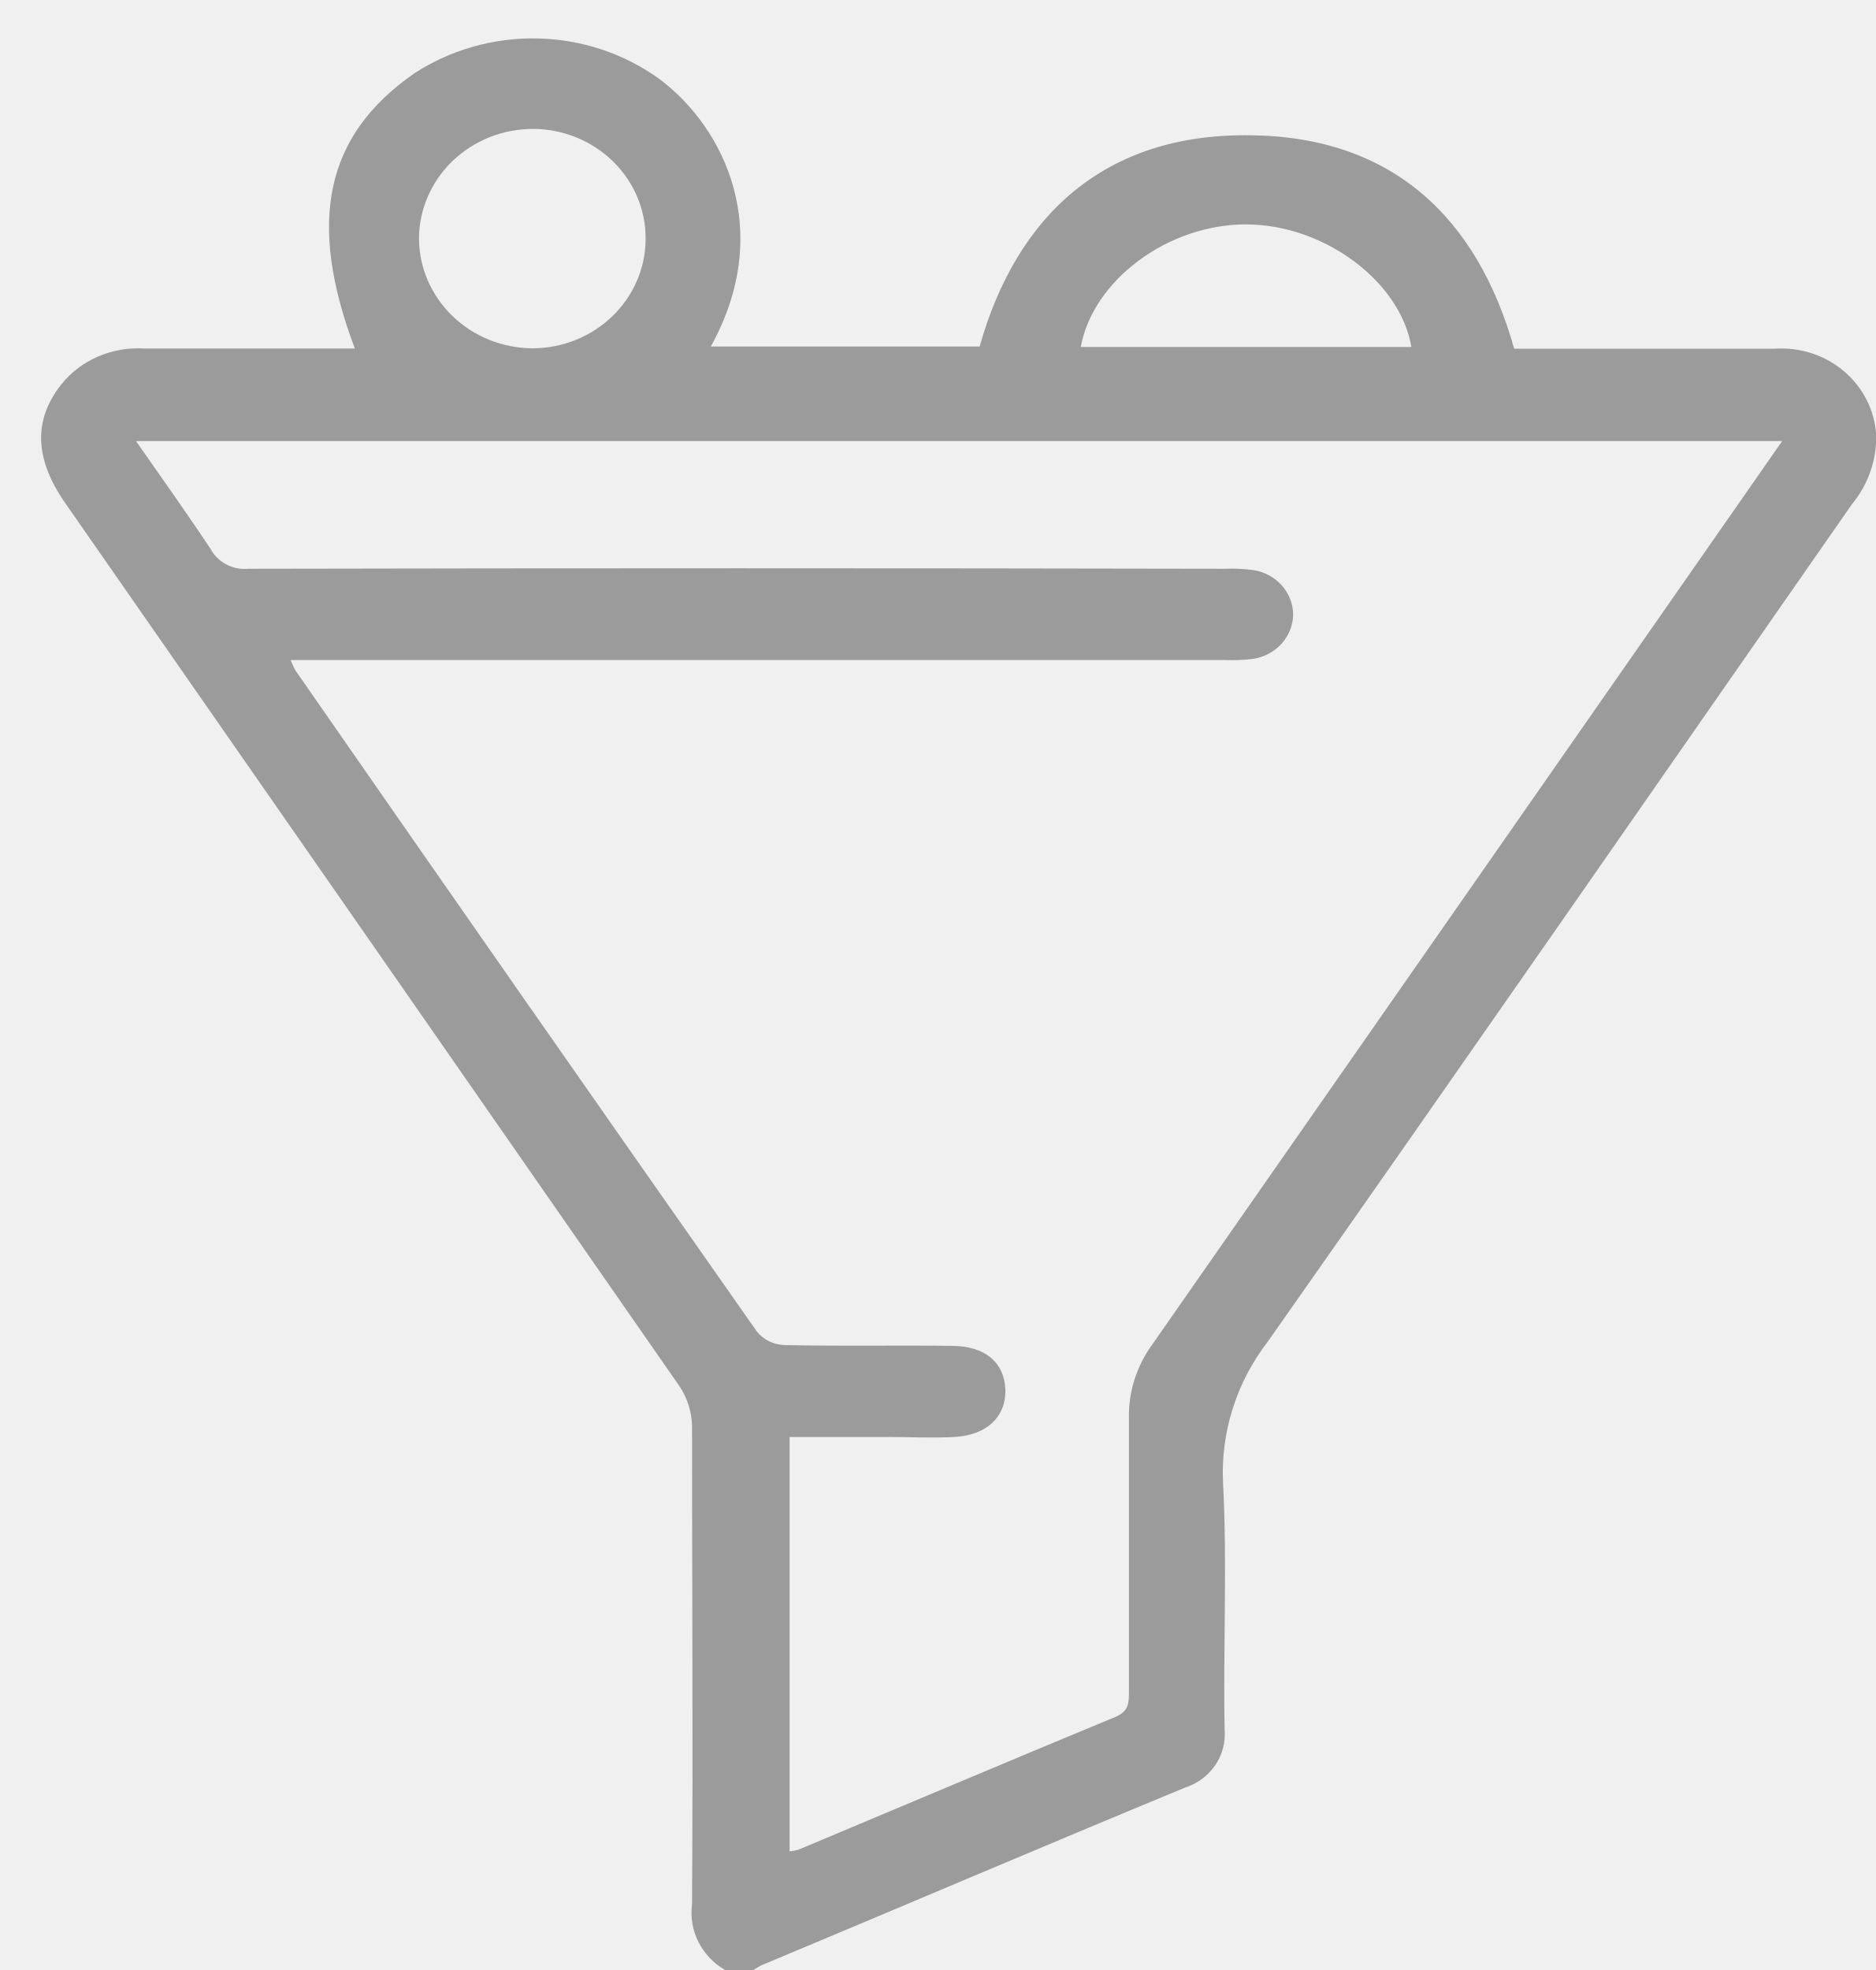
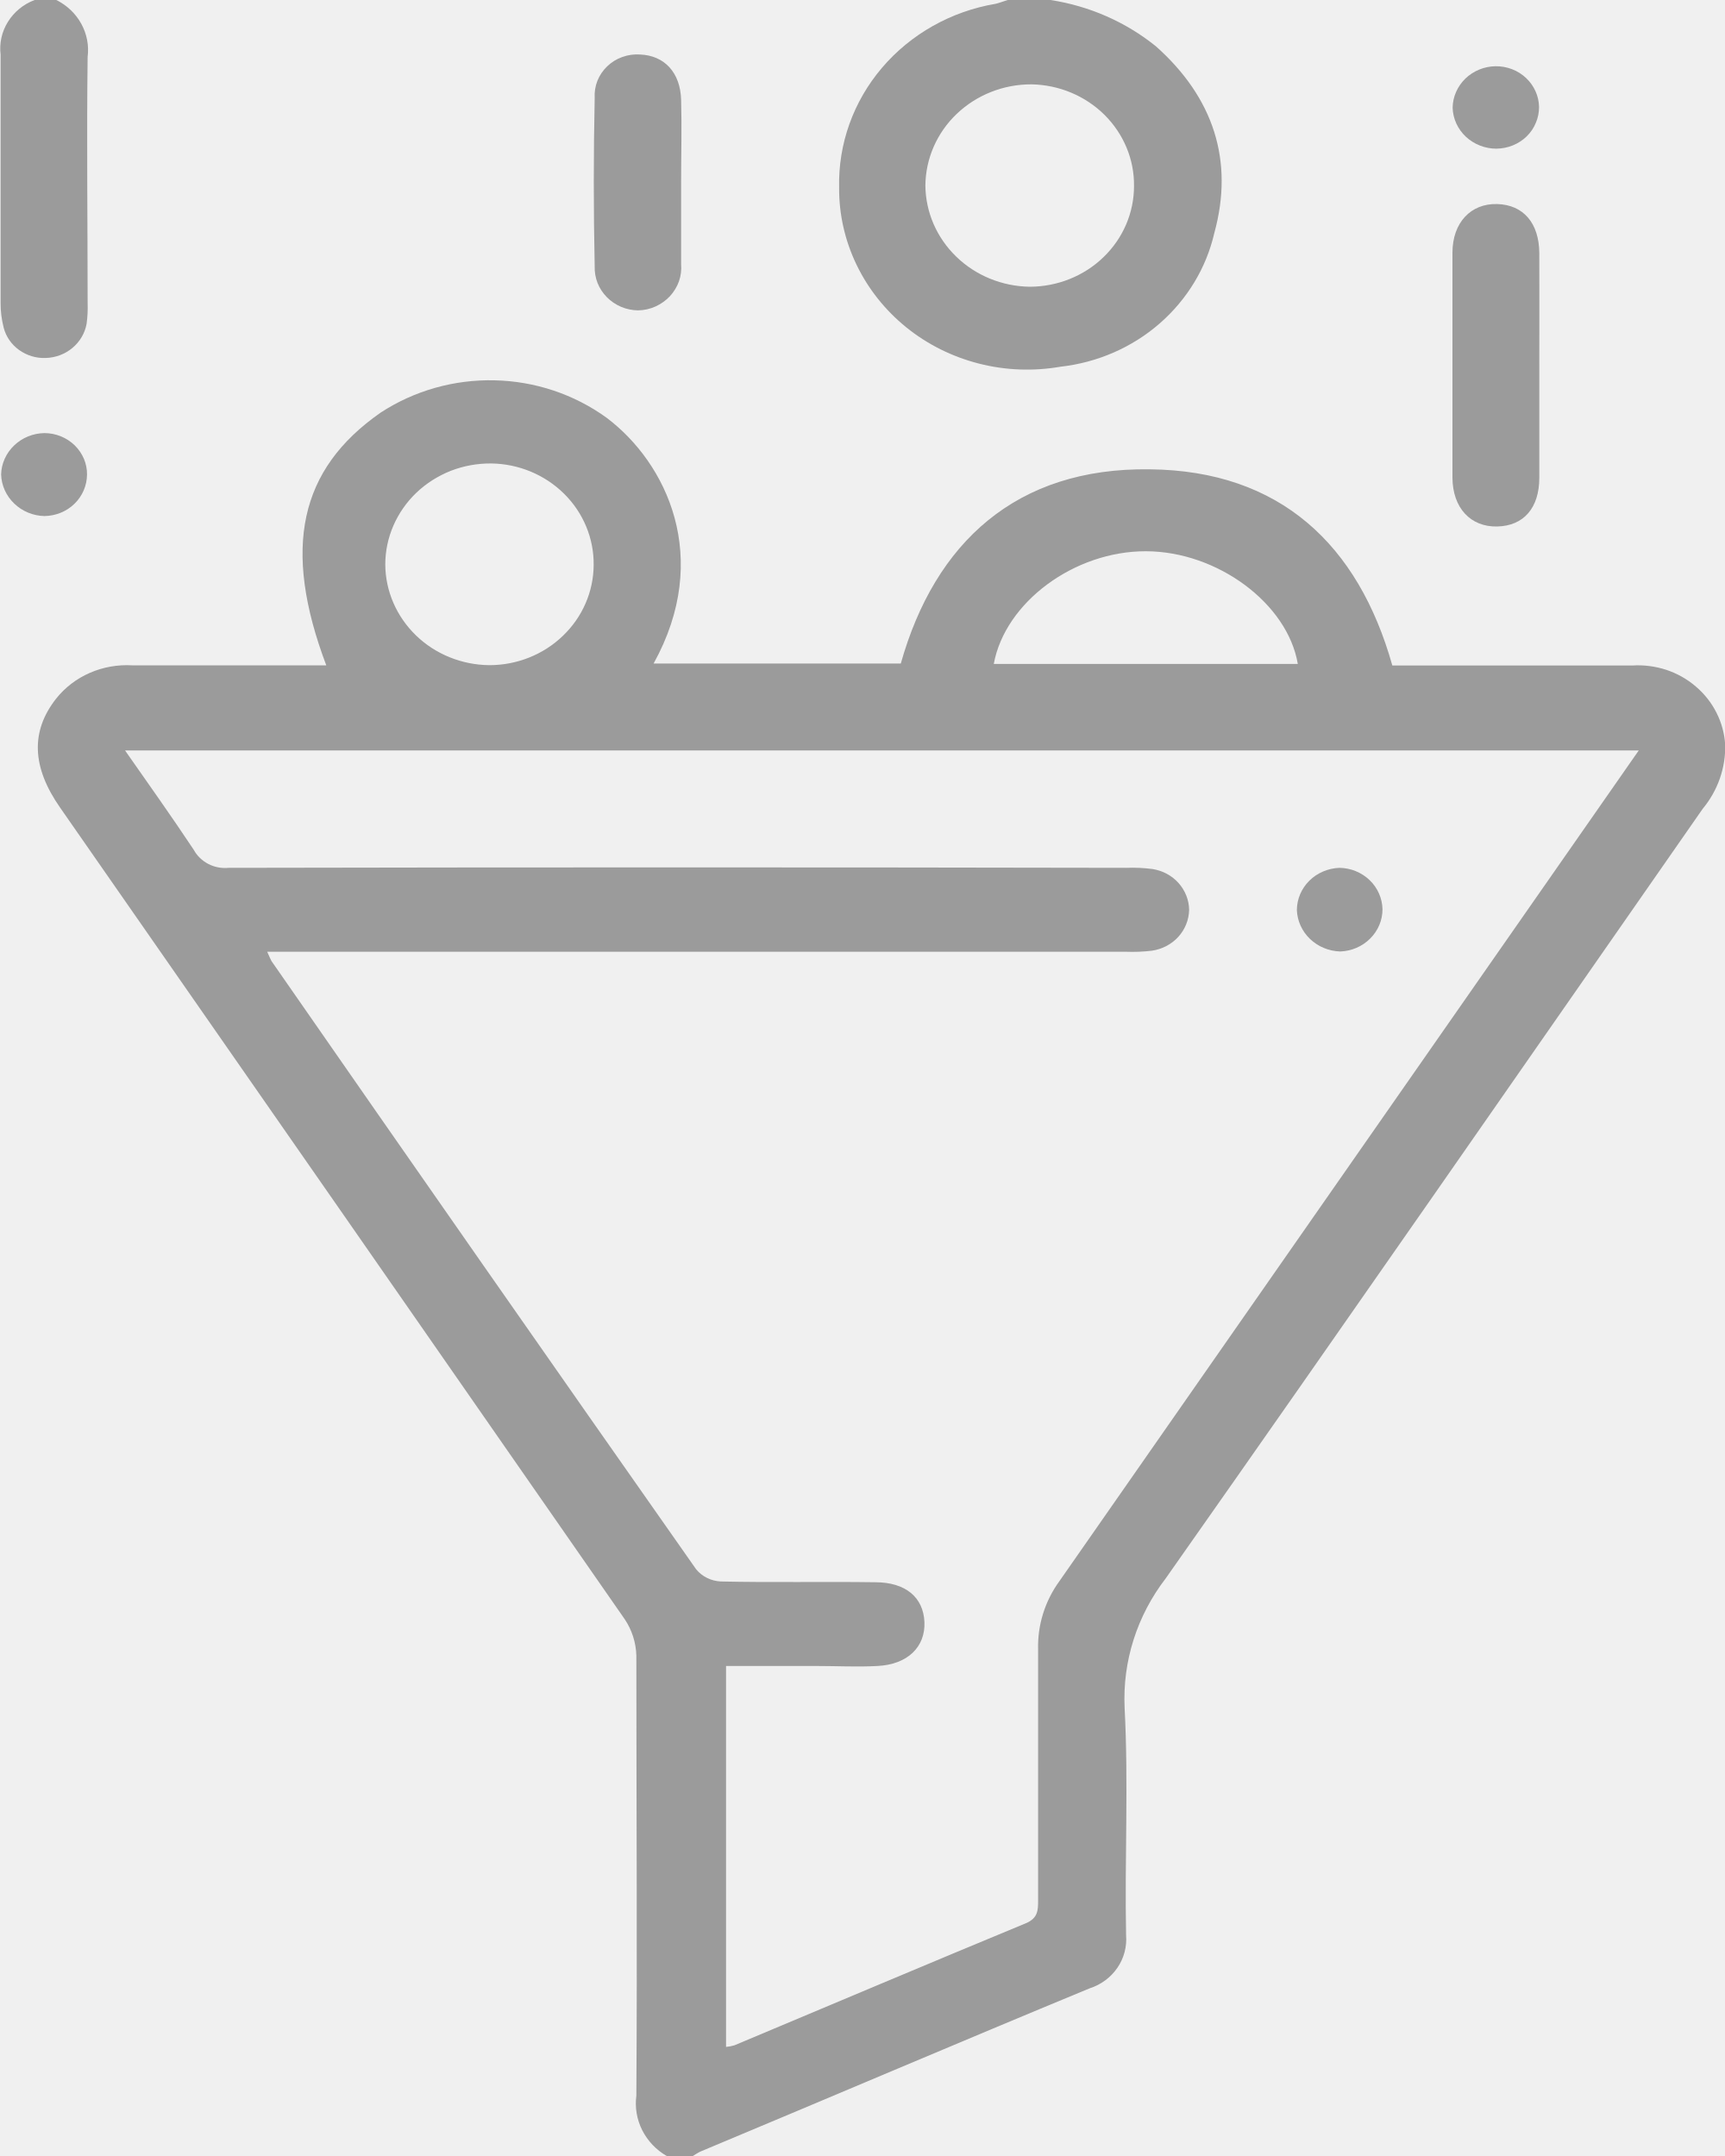
- <svg xmlns="http://www.w3.org/2000/svg" width="20" height="21" viewBox="0 0 20 21" fill="none">
-   <path d="M7.73 21C7.607 20.929 7.509 20.825 7.446 20.701C7.383 20.576 7.36 20.437 7.378 20.3C7.389 18.599 7.378 16.898 7.378 15.197C7.374 15.047 7.327 14.9 7.242 14.774C5.063 11.638 2.881 8.502 0.697 5.365C0.368 4.894 0.354 4.48 0.65 4.102C0.753 3.972 0.888 3.869 1.042 3.802C1.196 3.735 1.365 3.705 1.534 3.715H3.783C3.269 2.354 3.472 1.44 4.414 0.784C4.803 0.53 5.264 0.399 5.734 0.41C6.203 0.42 6.657 0.572 7.033 0.844C7.73 1.369 8.257 2.467 7.578 3.694H10.444C10.839 2.294 11.781 1.419 13.333 1.442C14.842 1.458 15.749 2.317 16.143 3.717C17.074 3.717 18 3.717 18.925 3.717C19.059 3.708 19.192 3.726 19.319 3.767C19.445 3.809 19.561 3.874 19.661 3.959C19.761 4.045 19.843 4.148 19.901 4.264C19.96 4.38 19.994 4.505 20.002 4.634C20.009 4.904 19.916 5.168 19.741 5.379C17.668 8.354 15.606 11.329 13.515 14.303C13.182 14.736 13.014 15.265 13.039 15.803C13.085 16.678 13.039 17.553 13.056 18.438C13.067 18.572 13.032 18.706 12.955 18.818C12.878 18.93 12.765 19.014 12.633 19.056C11.119 19.682 9.618 20.323 8.115 20.951C8.087 20.966 8.06 20.982 8.033 21H7.73ZM1.45 4.702C1.735 5.11 1.995 5.475 2.247 5.855C2.285 5.925 2.344 5.981 2.417 6.019C2.489 6.056 2.571 6.071 2.652 6.063C6.122 6.056 9.592 6.056 13.061 6.063C13.162 6.059 13.264 6.064 13.364 6.077C13.481 6.096 13.588 6.154 13.665 6.24C13.742 6.327 13.786 6.437 13.787 6.552C13.784 6.667 13.74 6.777 13.661 6.864C13.582 6.95 13.473 7.007 13.355 7.024C13.255 7.036 13.154 7.04 13.054 7.036H3.098C3.127 7.099 3.135 7.122 3.147 7.143C4.781 9.496 6.422 11.848 8.072 14.198C8.106 14.239 8.149 14.273 8.198 14.297C8.246 14.321 8.3 14.335 8.355 14.338C8.952 14.352 9.551 14.338 10.148 14.347C10.5 14.347 10.705 14.522 10.718 14.807C10.731 15.092 10.527 15.301 10.173 15.318C9.939 15.331 9.703 15.318 9.467 15.318H8.418V19.735C8.451 19.732 8.483 19.726 8.514 19.717C9.64 19.245 10.763 18.769 11.892 18.302C12.036 18.242 12.036 18.149 12.036 18.032C12.036 17.065 12.036 16.095 12.036 15.127C12.028 14.844 12.115 14.565 12.284 14.333C14.462 11.211 16.64 8.088 18.818 4.963C18.873 4.886 18.925 4.807 19 4.702H1.45ZM6.883 2.553C6.887 2.245 6.764 1.947 6.541 1.726C6.318 1.505 6.014 1.378 5.694 1.374C5.533 1.373 5.374 1.402 5.225 1.46C5.077 1.519 4.941 1.605 4.827 1.714C4.713 1.823 4.623 1.953 4.561 2.095C4.499 2.238 4.467 2.391 4.467 2.546C4.469 2.854 4.597 3.149 4.823 3.368C5.048 3.586 5.354 3.71 5.674 3.713C5.993 3.713 6.3 3.591 6.526 3.373C6.753 3.156 6.881 2.861 6.883 2.553ZM15.047 3.699C14.929 2.999 14.117 2.394 13.286 2.392C12.455 2.39 11.653 2.984 11.522 3.699H15.047Z" fill="#9B9B9B" />
+ <svg xmlns="http://www.w3.org/2000/svg" width="20" height="25" viewBox="0 0 20 25" fill="none">
+   <g clip-path="url(#clip0_1_211)">
+     <path d="M7.73 25C7.607 24.929 7.509 24.825 7.446 24.701C7.383 24.576 7.36 24.437 7.378 24.3C7.389 22.599 7.378 20.898 7.378 19.198C7.374 19.047 7.327 18.9 7.242 18.774C5.063 15.638 2.881 12.502 0.697 9.365C0.368 8.894 0.354 8.48 0.65 8.102C0.753 7.972 0.888 7.869 1.042 7.802C1.196 7.735 1.365 7.705 1.534 7.715H3.783C3.269 6.354 3.472 5.44 4.414 4.784C4.803 4.53 5.264 4.399 5.734 4.41C6.203 4.42 6.657 4.572 7.033 4.844C7.73 5.369 8.257 6.467 7.578 7.694H10.444C10.839 6.294 11.781 5.419 13.333 5.442C14.842 5.458 15.749 6.317 16.143 7.717C17.074 7.717 18 7.717 18.925 7.717C19.059 7.708 19.192 7.726 19.319 7.767C19.445 7.809 19.561 7.874 19.661 7.96C19.761 8.045 19.843 8.148 19.901 8.264C19.96 8.38 19.994 8.505 20.002 8.634C20.009 8.904 19.916 9.168 19.741 9.379C17.668 12.354 15.606 15.329 13.515 18.303C13.182 18.736 13.014 19.265 13.039 19.803C13.085 20.678 13.039 21.553 13.056 22.438C13.067 22.572 13.032 22.706 12.955 22.818C12.878 22.93 12.765 23.014 12.633 23.056C11.119 23.682 9.618 24.323 8.115 24.951C8.087 24.966 8.06 24.982 8.033 25H7.73ZM1.45 8.702C1.735 9.11 1.995 9.475 2.247 9.855C2.285 9.925 2.344 9.981 2.417 10.019C2.489 10.056 2.571 10.071 2.652 10.063C6.122 10.056 9.592 10.056 13.061 10.063C13.162 10.059 13.264 10.064 13.364 10.077C13.481 10.096 13.588 10.153 13.665 10.24C13.742 10.327 13.786 10.437 13.787 10.552C13.784 10.667 13.74 10.777 13.661 10.864C13.582 10.95 13.473 11.007 13.355 11.024C13.255 11.036 13.154 11.04 13.054 11.036H3.098C3.127 11.099 3.135 11.122 3.147 11.143C4.781 13.496 6.422 15.848 8.072 18.198C8.106 18.239 8.149 18.273 8.198 18.297C8.246 18.321 8.3 18.335 8.355 18.338C8.952 18.352 9.551 18.338 10.148 18.347C10.5 18.347 10.705 18.522 10.718 18.807C10.731 19.093 10.527 19.301 10.173 19.318C9.939 19.331 9.703 19.318 9.467 19.318H8.418V23.735C8.451 23.732 8.483 23.726 8.514 23.717C9.64 23.245 10.763 22.769 11.892 22.302C12.036 22.242 12.036 22.149 12.036 22.032C12.036 21.065 12.036 20.095 12.036 19.128C12.028 18.844 12.115 18.565 12.284 18.333C14.462 15.211 16.64 12.088 18.818 8.963C18.873 8.886 18.925 8.807 19 8.702H1.45ZM6.883 6.553C6.887 6.245 6.764 5.947 6.541 5.726C6.318 5.505 6.014 5.378 5.694 5.374C5.533 5.373 5.374 5.402 5.225 5.46C5.077 5.519 4.941 5.605 4.827 5.714C4.713 5.823 4.623 5.953 4.561 6.095C4.499 6.238 4.467 6.391 4.467 6.546C4.469 6.854 4.597 7.149 4.823 7.368C5.048 7.586 5.354 7.71 5.674 7.713C5.993 7.713 6.3 7.591 6.526 7.373C6.753 7.156 6.881 6.861 6.883 6.553ZM15.047 7.699C14.929 6.999 14.117 6.394 13.286 6.392C12.455 6.39 11.653 6.984 11.522 7.699H15.047Z" fill="#9B9B9B" />
+     <path d="M12.179 0C12.63 0.069 13.053 0.255 13.402 0.537C14.068 1.13 14.31 1.862 14.079 2.702C13.986 3.107 13.764 3.473 13.445 3.751C13.126 4.029 12.724 4.204 12.297 4.252C11.982 4.307 11.659 4.295 11.35 4.216C11.04 4.137 10.753 3.994 10.508 3.796C10.262 3.597 10.066 3.35 9.931 3.07C9.796 2.79 9.727 2.485 9.729 2.177C9.717 1.671 9.893 1.177 10.226 0.786C10.559 0.395 11.027 0.131 11.544 0.044C11.591 0.033 11.636 0.014 11.684 0H12.179ZM13.148 2.158C13.152 1.849 13.028 1.553 12.806 1.332C12.583 1.111 12.279 0.984 11.959 0.978C11.635 0.977 11.324 1.1 11.093 1.32C10.863 1.539 10.732 1.838 10.729 2.151C10.732 2.46 10.86 2.756 11.086 2.975C11.312 3.195 11.618 3.32 11.939 3.325C12.26 3.324 12.568 3.201 12.794 2.982C13.021 2.763 13.148 2.467 13.148 2.158Z" fill="#9B9B9B" />
+     <path d="M0.653 0C0.776 0.061 0.877 0.157 0.942 0.275C1.007 0.393 1.033 0.527 1.016 0.66C1.004 1.61 1.016 2.562 1.016 3.512C1.019 3.593 1.015 3.675 1.004 3.755C0.984 3.864 0.926 3.963 0.839 4.035C0.753 4.107 0.643 4.148 0.528 4.151C0.418 4.155 0.31 4.122 0.221 4.058C0.133 3.995 0.07 3.904 0.043 3.801C0.019 3.706 0.006 3.609 0.007 3.512C0.007 2.553 0.007 1.587 0.007 0.635C-0.009 0.502 0.02 0.368 0.092 0.253C0.163 0.138 0.272 0.049 0.401 0H0.653Z" fill="#9B9B9B" />
+     <path d="M17.847 4.249C17.847 4.679 17.847 5.11 17.847 5.54C17.847 5.89 17.666 6.098 17.359 6.105C17.052 6.112 16.842 5.892 16.84 5.538C16.84 4.67 16.84 3.801 16.84 2.931C16.84 2.581 17.054 2.357 17.359 2.366C17.664 2.375 17.844 2.588 17.847 2.933C17.849 3.372 17.847 3.809 17.847 4.249Z" fill="#9B9B9B" />
+     <path d="M7.897 2.112C7.897 2.429 7.897 2.747 7.897 3.064C7.903 3.131 7.894 3.199 7.872 3.262C7.849 3.326 7.813 3.385 7.767 3.435C7.72 3.485 7.663 3.525 7.6 3.554C7.537 3.582 7.468 3.598 7.398 3.599C7.33 3.598 7.263 3.584 7.201 3.558C7.139 3.531 7.082 3.493 7.036 3.446C6.989 3.398 6.952 3.342 6.928 3.281C6.904 3.219 6.893 3.154 6.895 3.088C6.881 2.439 6.881 1.787 6.895 1.137C6.891 1.07 6.901 1.002 6.926 0.938C6.951 0.875 6.99 0.817 7.04 0.769C7.089 0.722 7.149 0.684 7.215 0.661C7.281 0.637 7.352 0.627 7.422 0.632C7.705 0.644 7.888 0.842 7.897 1.157C7.906 1.472 7.897 1.795 7.897 2.112Z" fill="#9B9B9B" />
+     <path d="M1.009 5.503C1.008 5.63 0.956 5.751 0.864 5.841C0.772 5.931 0.647 5.982 0.515 5.984C0.384 5.981 0.258 5.929 0.165 5.839C0.071 5.749 0.017 5.629 0.013 5.501C0.016 5.375 0.071 5.254 0.164 5.165C0.258 5.075 0.384 5.024 0.515 5.022C0.581 5.022 0.645 5.035 0.705 5.059C0.766 5.084 0.82 5.119 0.866 5.164C0.912 5.209 0.948 5.262 0.973 5.32C0.997 5.378 1.01 5.44 1.009 5.503Z" fill="#9B9B9B" />
+     <path d="M17.844 1.241C17.844 1.304 17.832 1.366 17.807 1.424C17.783 1.483 17.747 1.536 17.701 1.581C17.655 1.626 17.6 1.661 17.54 1.686C17.48 1.71 17.415 1.723 17.35 1.724C17.218 1.724 17.091 1.674 16.996 1.586C16.901 1.497 16.846 1.377 16.842 1.249C16.844 1.123 16.897 1.002 16.989 0.912C17.082 0.822 17.208 0.77 17.339 0.768C17.404 0.767 17.469 0.779 17.53 0.802C17.591 0.825 17.646 0.86 17.693 0.904C17.74 0.948 17.777 1 17.803 1.058C17.829 1.115 17.843 1.178 17.844 1.241Z" fill="#9B9B9B" />
+     <path d="M16.029 10.543C16.029 10.67 15.978 10.792 15.886 10.883C15.795 10.975 15.67 11.028 15.539 11.033C15.407 11.029 15.282 10.977 15.189 10.888C15.095 10.798 15.041 10.678 15.036 10.552C15.037 10.425 15.089 10.303 15.181 10.212C15.273 10.121 15.398 10.068 15.53 10.063C15.661 10.065 15.787 10.116 15.88 10.206C15.973 10.295 16.026 10.416 16.029 10.543Z" fill="#9B9B9B" />
+   </g>
+   <defs>
+     <clipPath id="clip0_1_211">
+       <rect width="20" height="25" fill="white" />
+     </clipPath>
+   </defs>
</svg>
